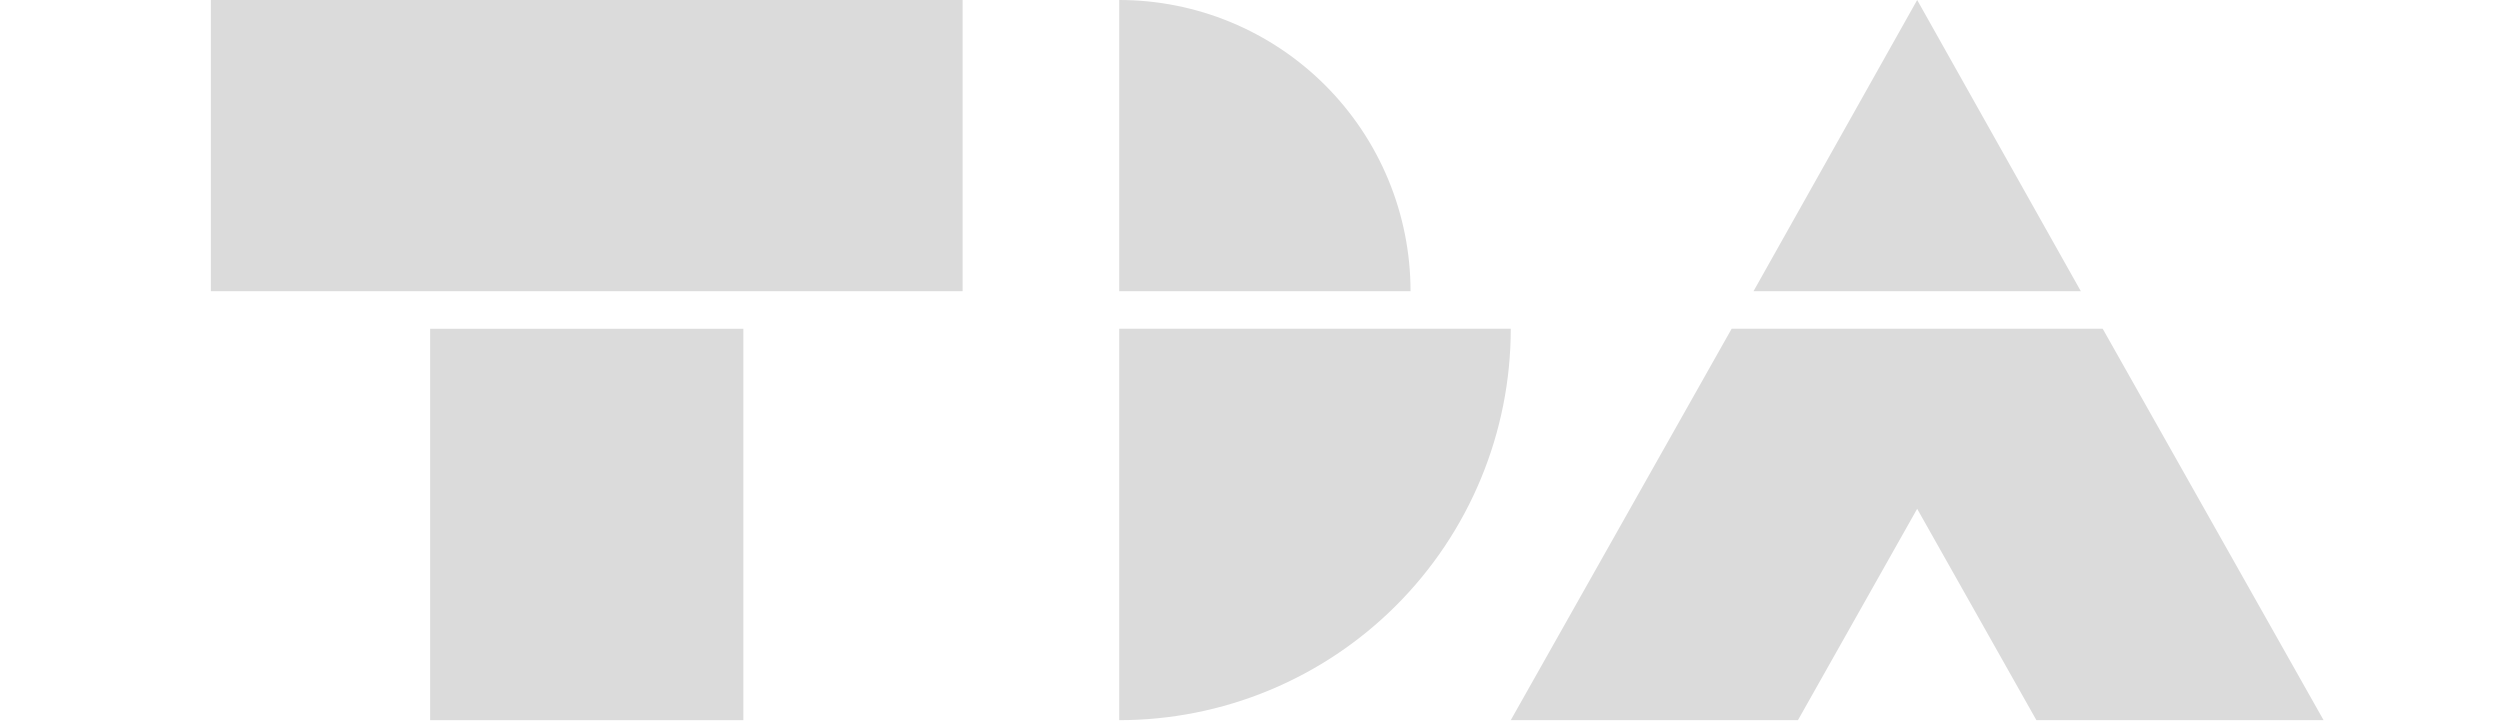
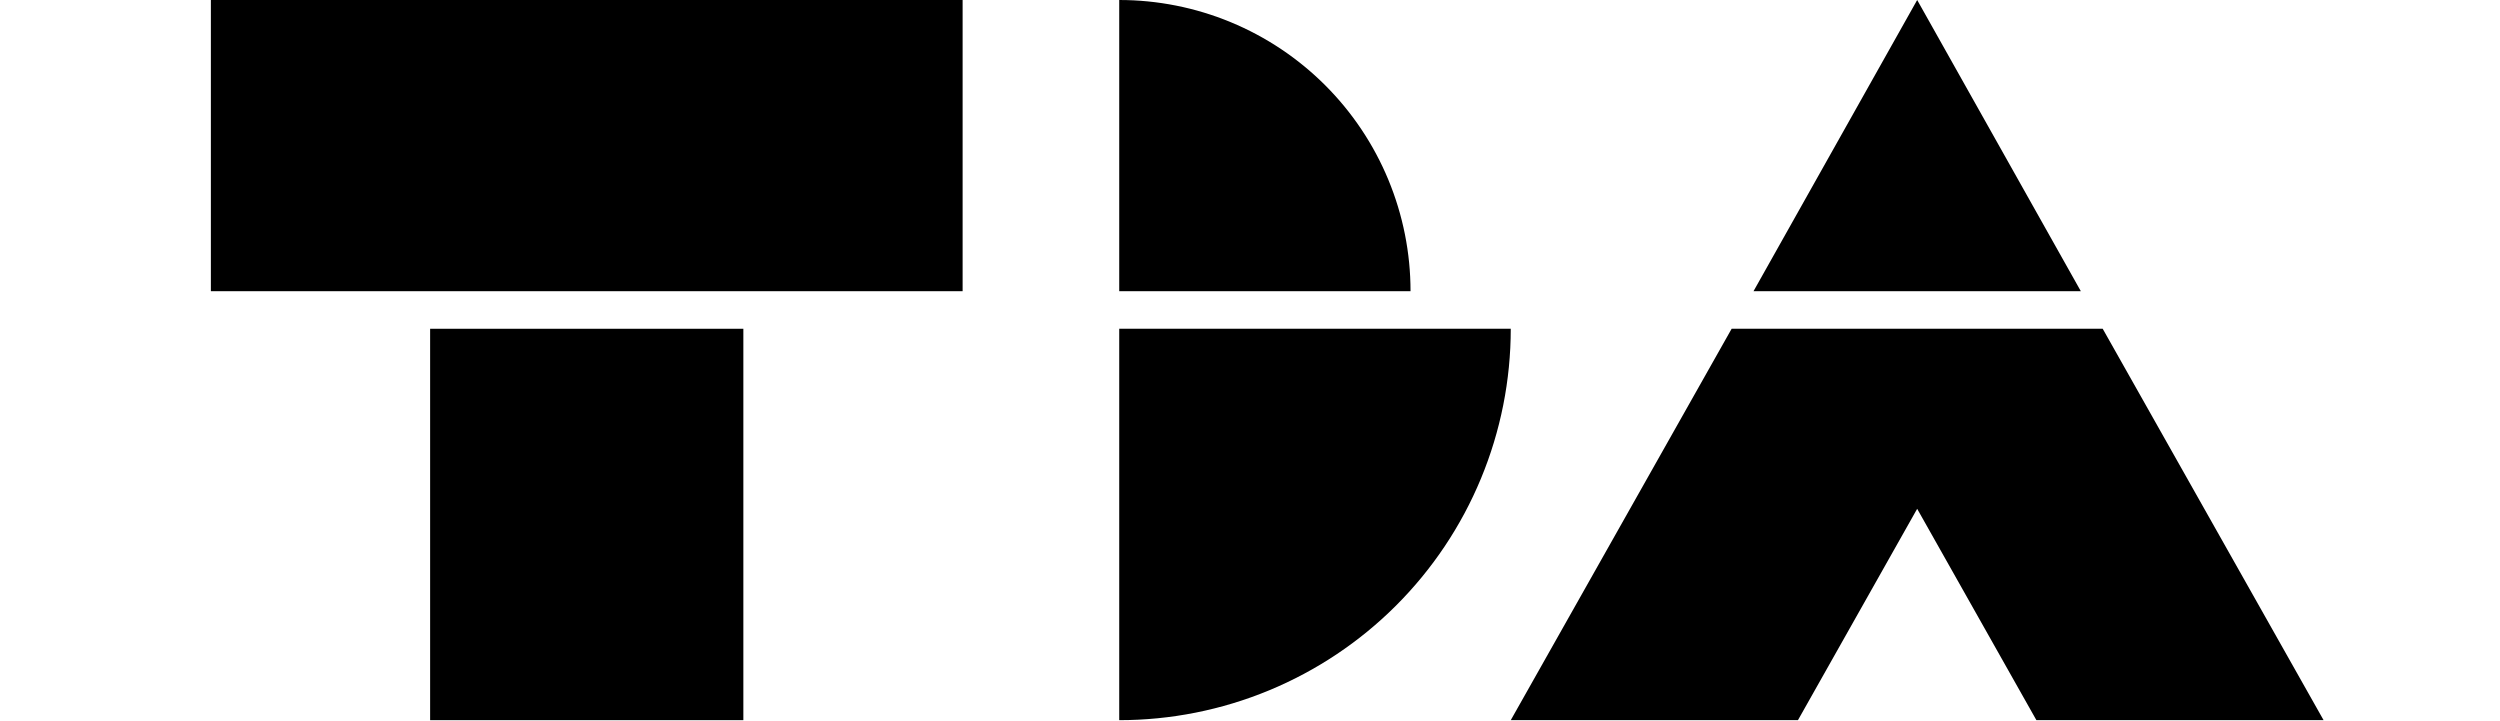
<svg xmlns="http://www.w3.org/2000/svg" width="486" height="140" viewBox="0 0 486 140" fill="none">
-   <path d="M217.578 139.999C227.573 139.999 237.471 138.031 246.705 134.207C255.94 130.384 264.331 124.779 271.399 117.714C278.466 110.648 284.073 102.261 287.898 93.029C291.723 83.798 293.692 73.904 293.692 63.912H217.578L217.578 139.999Z" fill="#DBDBDB" />
-   <path d="M274.207 56.609C274.207 49.175 272.742 41.814 269.896 34.946C267.05 28.077 262.879 21.837 257.62 16.58C252.362 11.324 246.119 7.154 239.249 4.309C232.378 1.464 225.014 -1.21114e-06 217.578 0L217.578 56.609H274.207Z" fill="#DBDBDB" />
-   <path d="M372.699 0L404.514 56.609L340.883 56.609L372.699 0Z" fill="#DBDBDB" />
-   <rect x="83.617" y="63.912" width="60.891" height="76.087" fill="#DBDBDB" />
-   <rect x="40.993" width="146.139" height="56.609" fill="#DBDBDB" />
-   <path fill-rule="evenodd" clip-rule="evenodd" d="M408.767 63.912L451.705 139.999L395.875 139.999L372.698 98.912L349.521 139.999L293.692 139.999L336.63 63.912H408.767Z" fill="#DBDBDB" />
+   <path d="M217.578 139.999C227.573 139.999 237.471 138.031 246.705 134.207C255.94 130.384 264.331 124.779 271.399 117.714C278.466 110.648 284.073 102.261 287.898 93.029C291.723 83.798 293.692 73.904 293.692 63.912H217.578L217.578 139.999Z" fill="currentcolor" />
+   <path d="M274.207 56.609C274.207 49.175 272.742 41.814 269.896 34.946C267.05 28.077 262.879 21.837 257.62 16.58C252.362 11.324 246.119 7.154 239.249 4.309C232.378 1.464 225.014 -1.21114e-06 217.578 0L217.578 56.609H274.207Z" fill="currentcolor" />
+   <path d="M372.699 0L404.514 56.609L340.883 56.609L372.699 0Z" fill="currentcolor" />
+   <rect x="83.617" y="63.912" width="60.891" height="76.087" fill="currentcolor" />
+   <rect x="40.993" width="146.139" height="56.609" fill="currentcolor" />
+   <path fill-rule="evenodd" clip-rule="evenodd" d="M408.767 63.912L451.705 139.999L395.875 139.999L372.698 98.912L349.521 139.999L293.692 139.999L336.63 63.912H408.767Z" fill="currentcolor" />
</svg>
